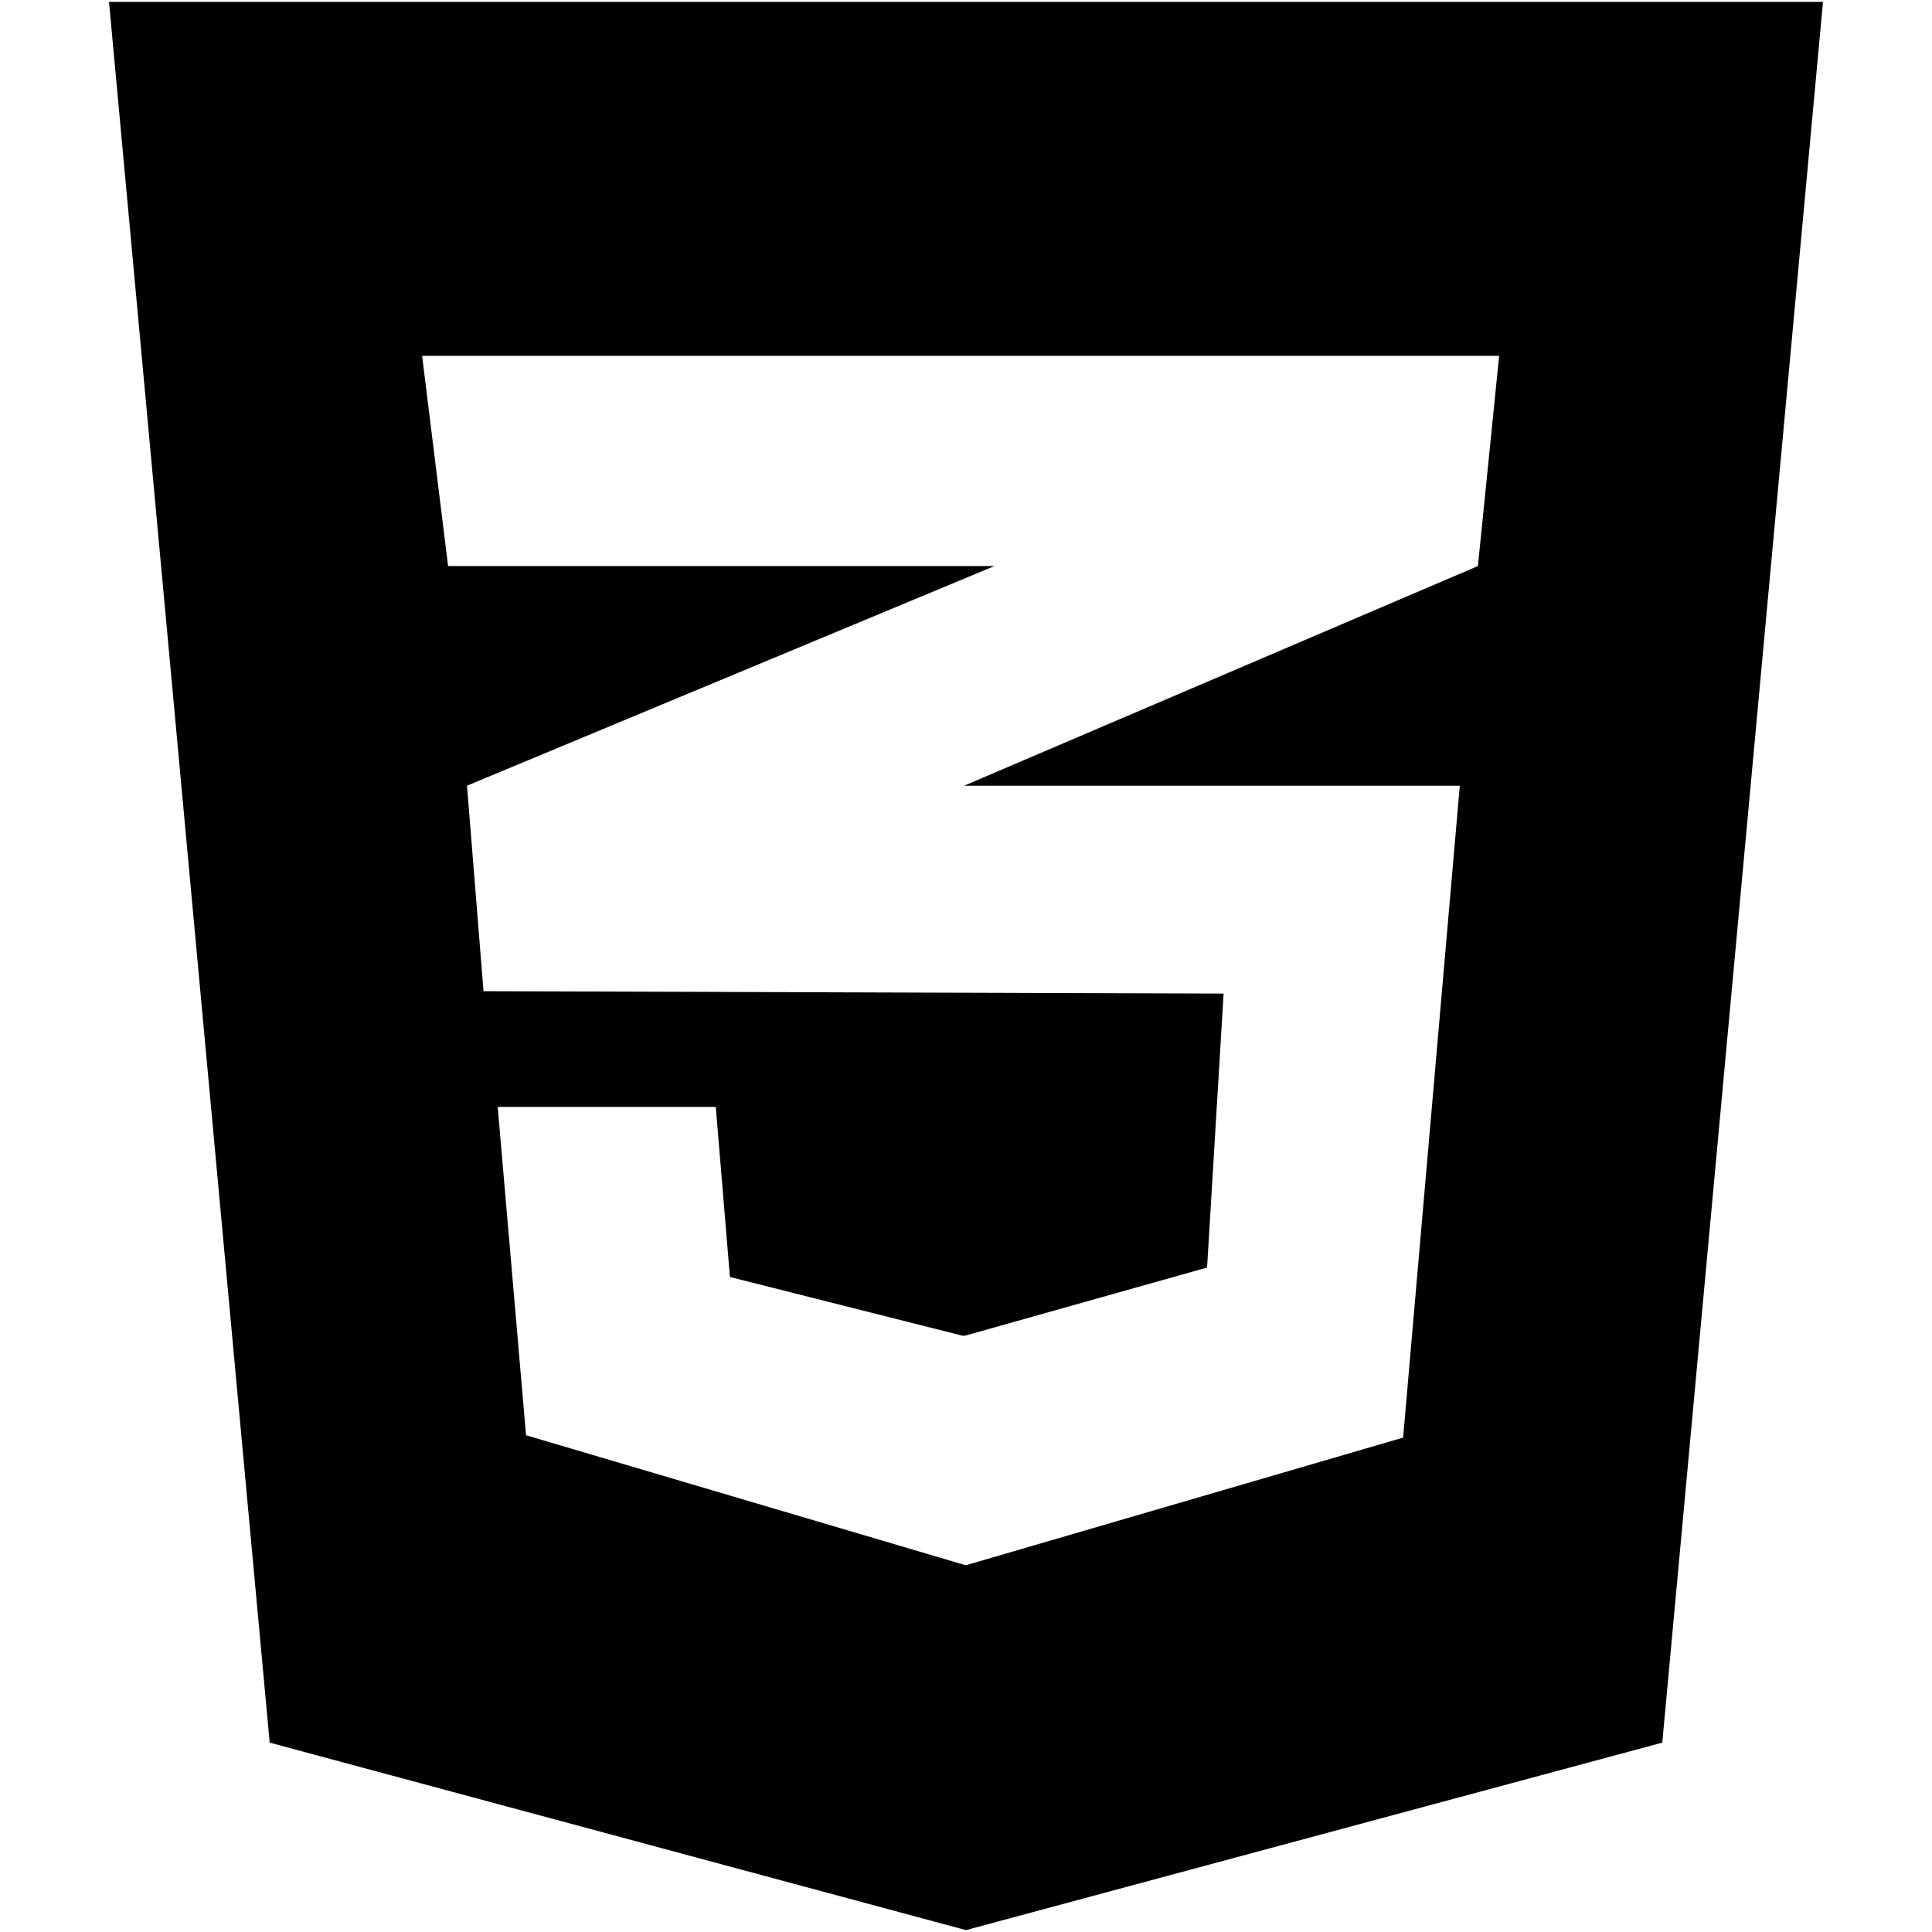
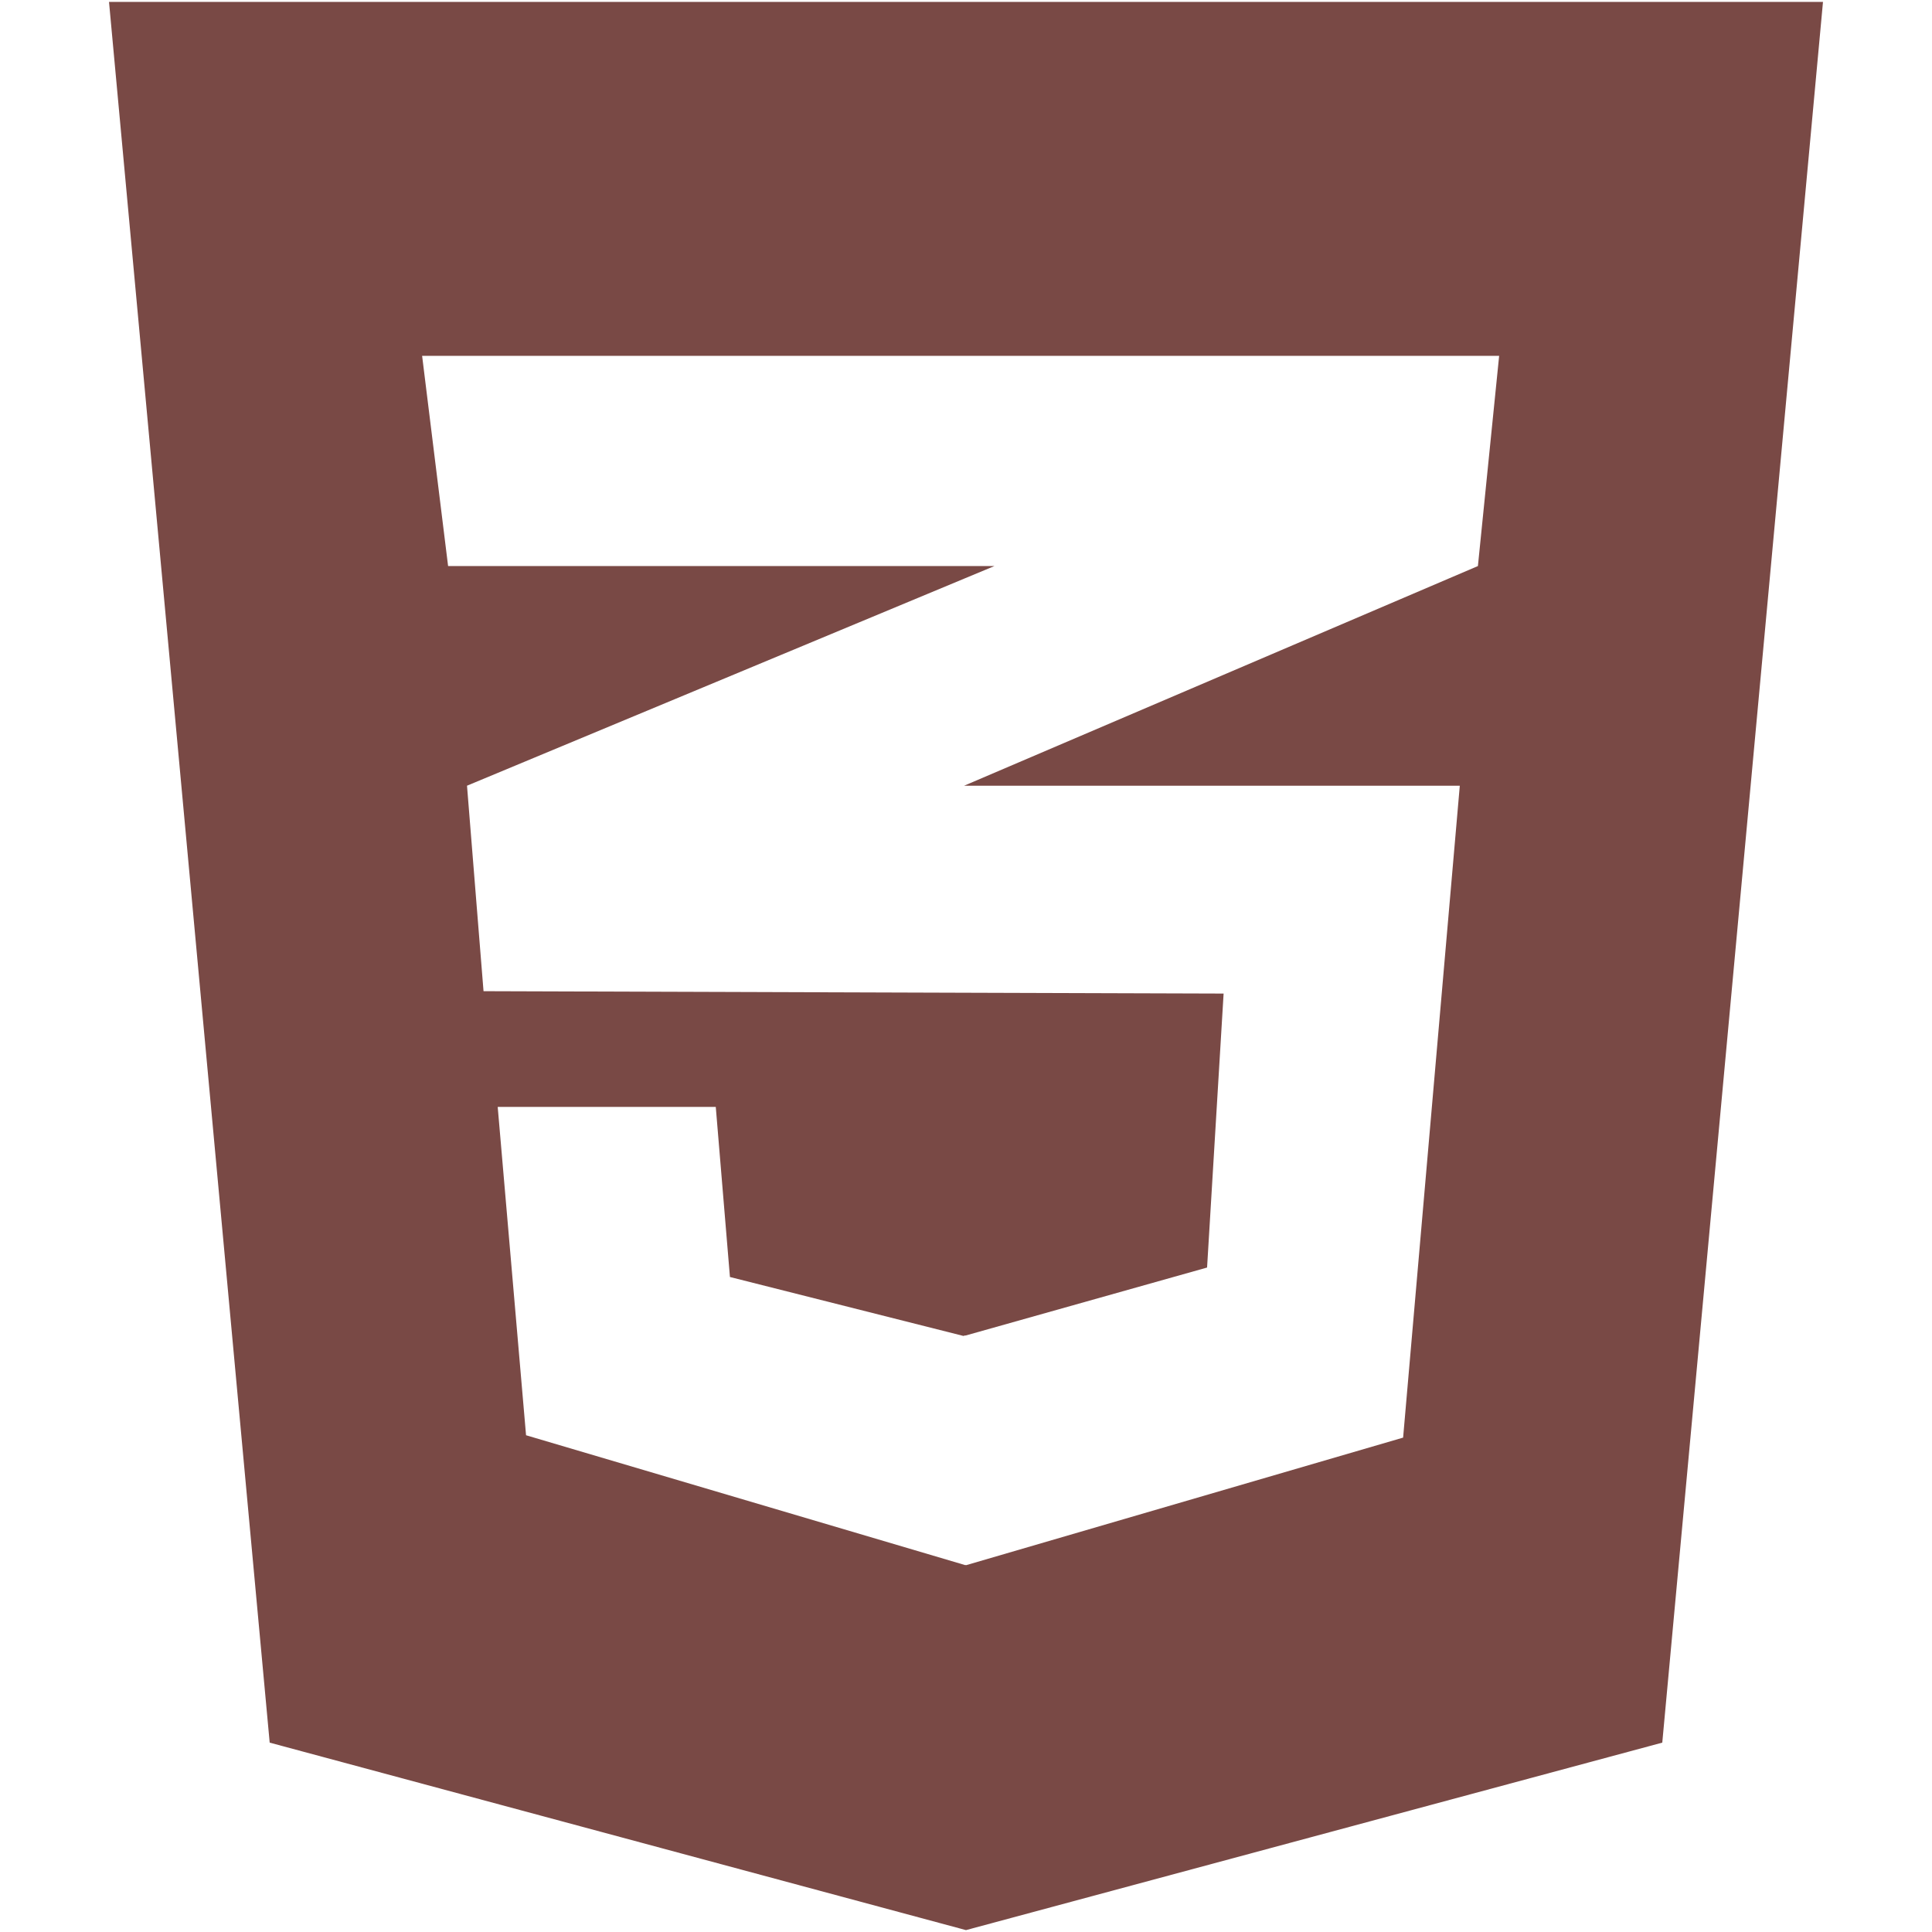
- <svg xmlns="http://www.w3.org/2000/svg" fill="#000000" version="1.1" width="800px" height="800px" viewBox="0 0 512 512" enable-background="new 0 0 512 512" xml:space="preserve">
-   <g id="c133de6af664cd4f011a55de6b001b19">
-     <path display="inline" d="M483.111,0.501l-42.59,461.314l-184.524,49.684L71.47,461.815L28.889,0.501H483.111z M397.29,94.302   H255.831H111.866l6.885,55.708h137.08h7.7l-7.7,3.205l-132.07,55.006l4.38,54.453l127.69,0.414l68.438,0.217l-4.381,72.606   l-64.058,18.035v-0.057l-0.525,0.146l-61.864-15.617l-3.754-45.07h-0.205H132.1h-0.202l7.511,87.007l116.423,34.429v-0.062   l0.21,0.062l115.799-33.802l15.021-172.761h-131.03h-0.323l0.323-0.14l135.83-58.071L397.29,94.302z">
- 
- </path>
-   </g>
+ <svg xmlns="http://www.w3.org/2000/svg" width="800" height="800" viewBox="0 0 800 800" fill="none">
+   <path d="M754.861 0.783L688.314 721.586L399.995 799.217L111.671 721.586L45.139 0.783H754.861ZM620.765 147.347H399.736H174.79L185.548 234.391H399.736H411.767L399.736 239.398L193.376 325.345L200.22 410.428L399.736 411.075L506.67 411.414L499.825 524.861L399.734 553.041V552.951L398.914 553.18L302.251 528.778L296.386 458.356H296.065H206.406H206.09L217.826 594.305L399.737 648.1V648.003L400.065 648.1L581.001 595.284L604.471 325.345H399.737H399.232L399.737 325.126L611.971 234.391L620.765 147.347Z" fill="#794945" />
</svg>
